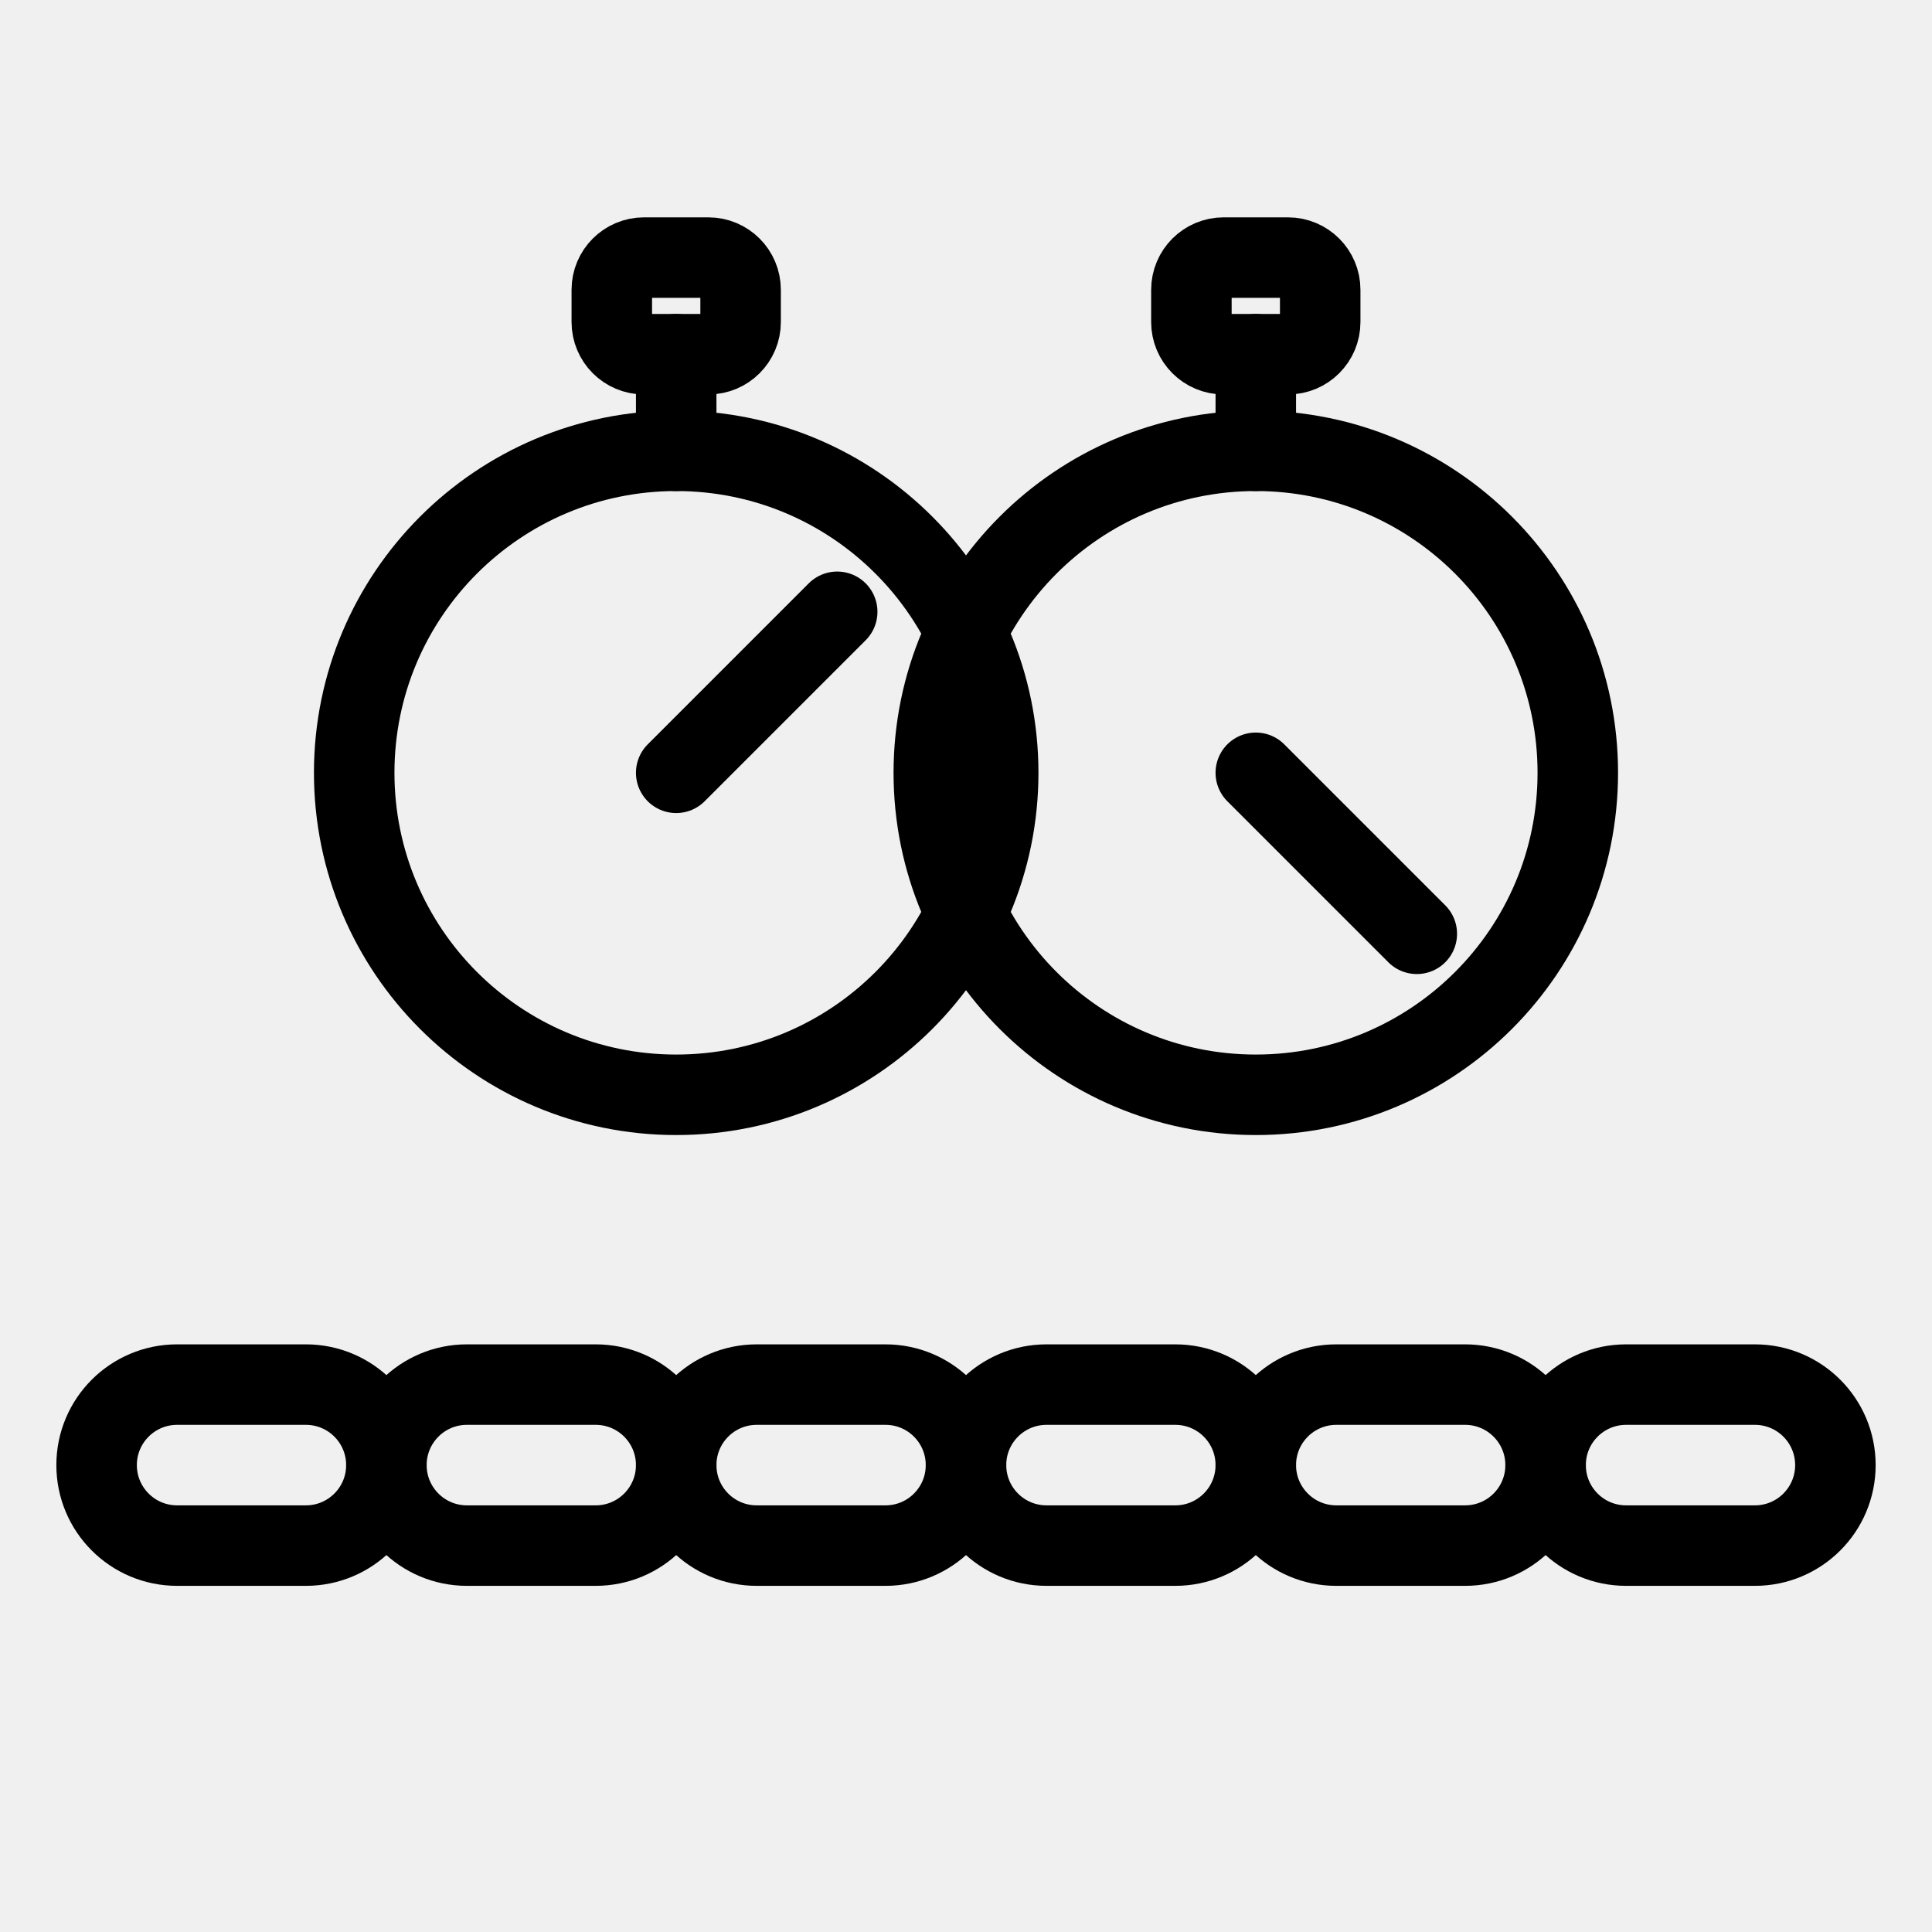
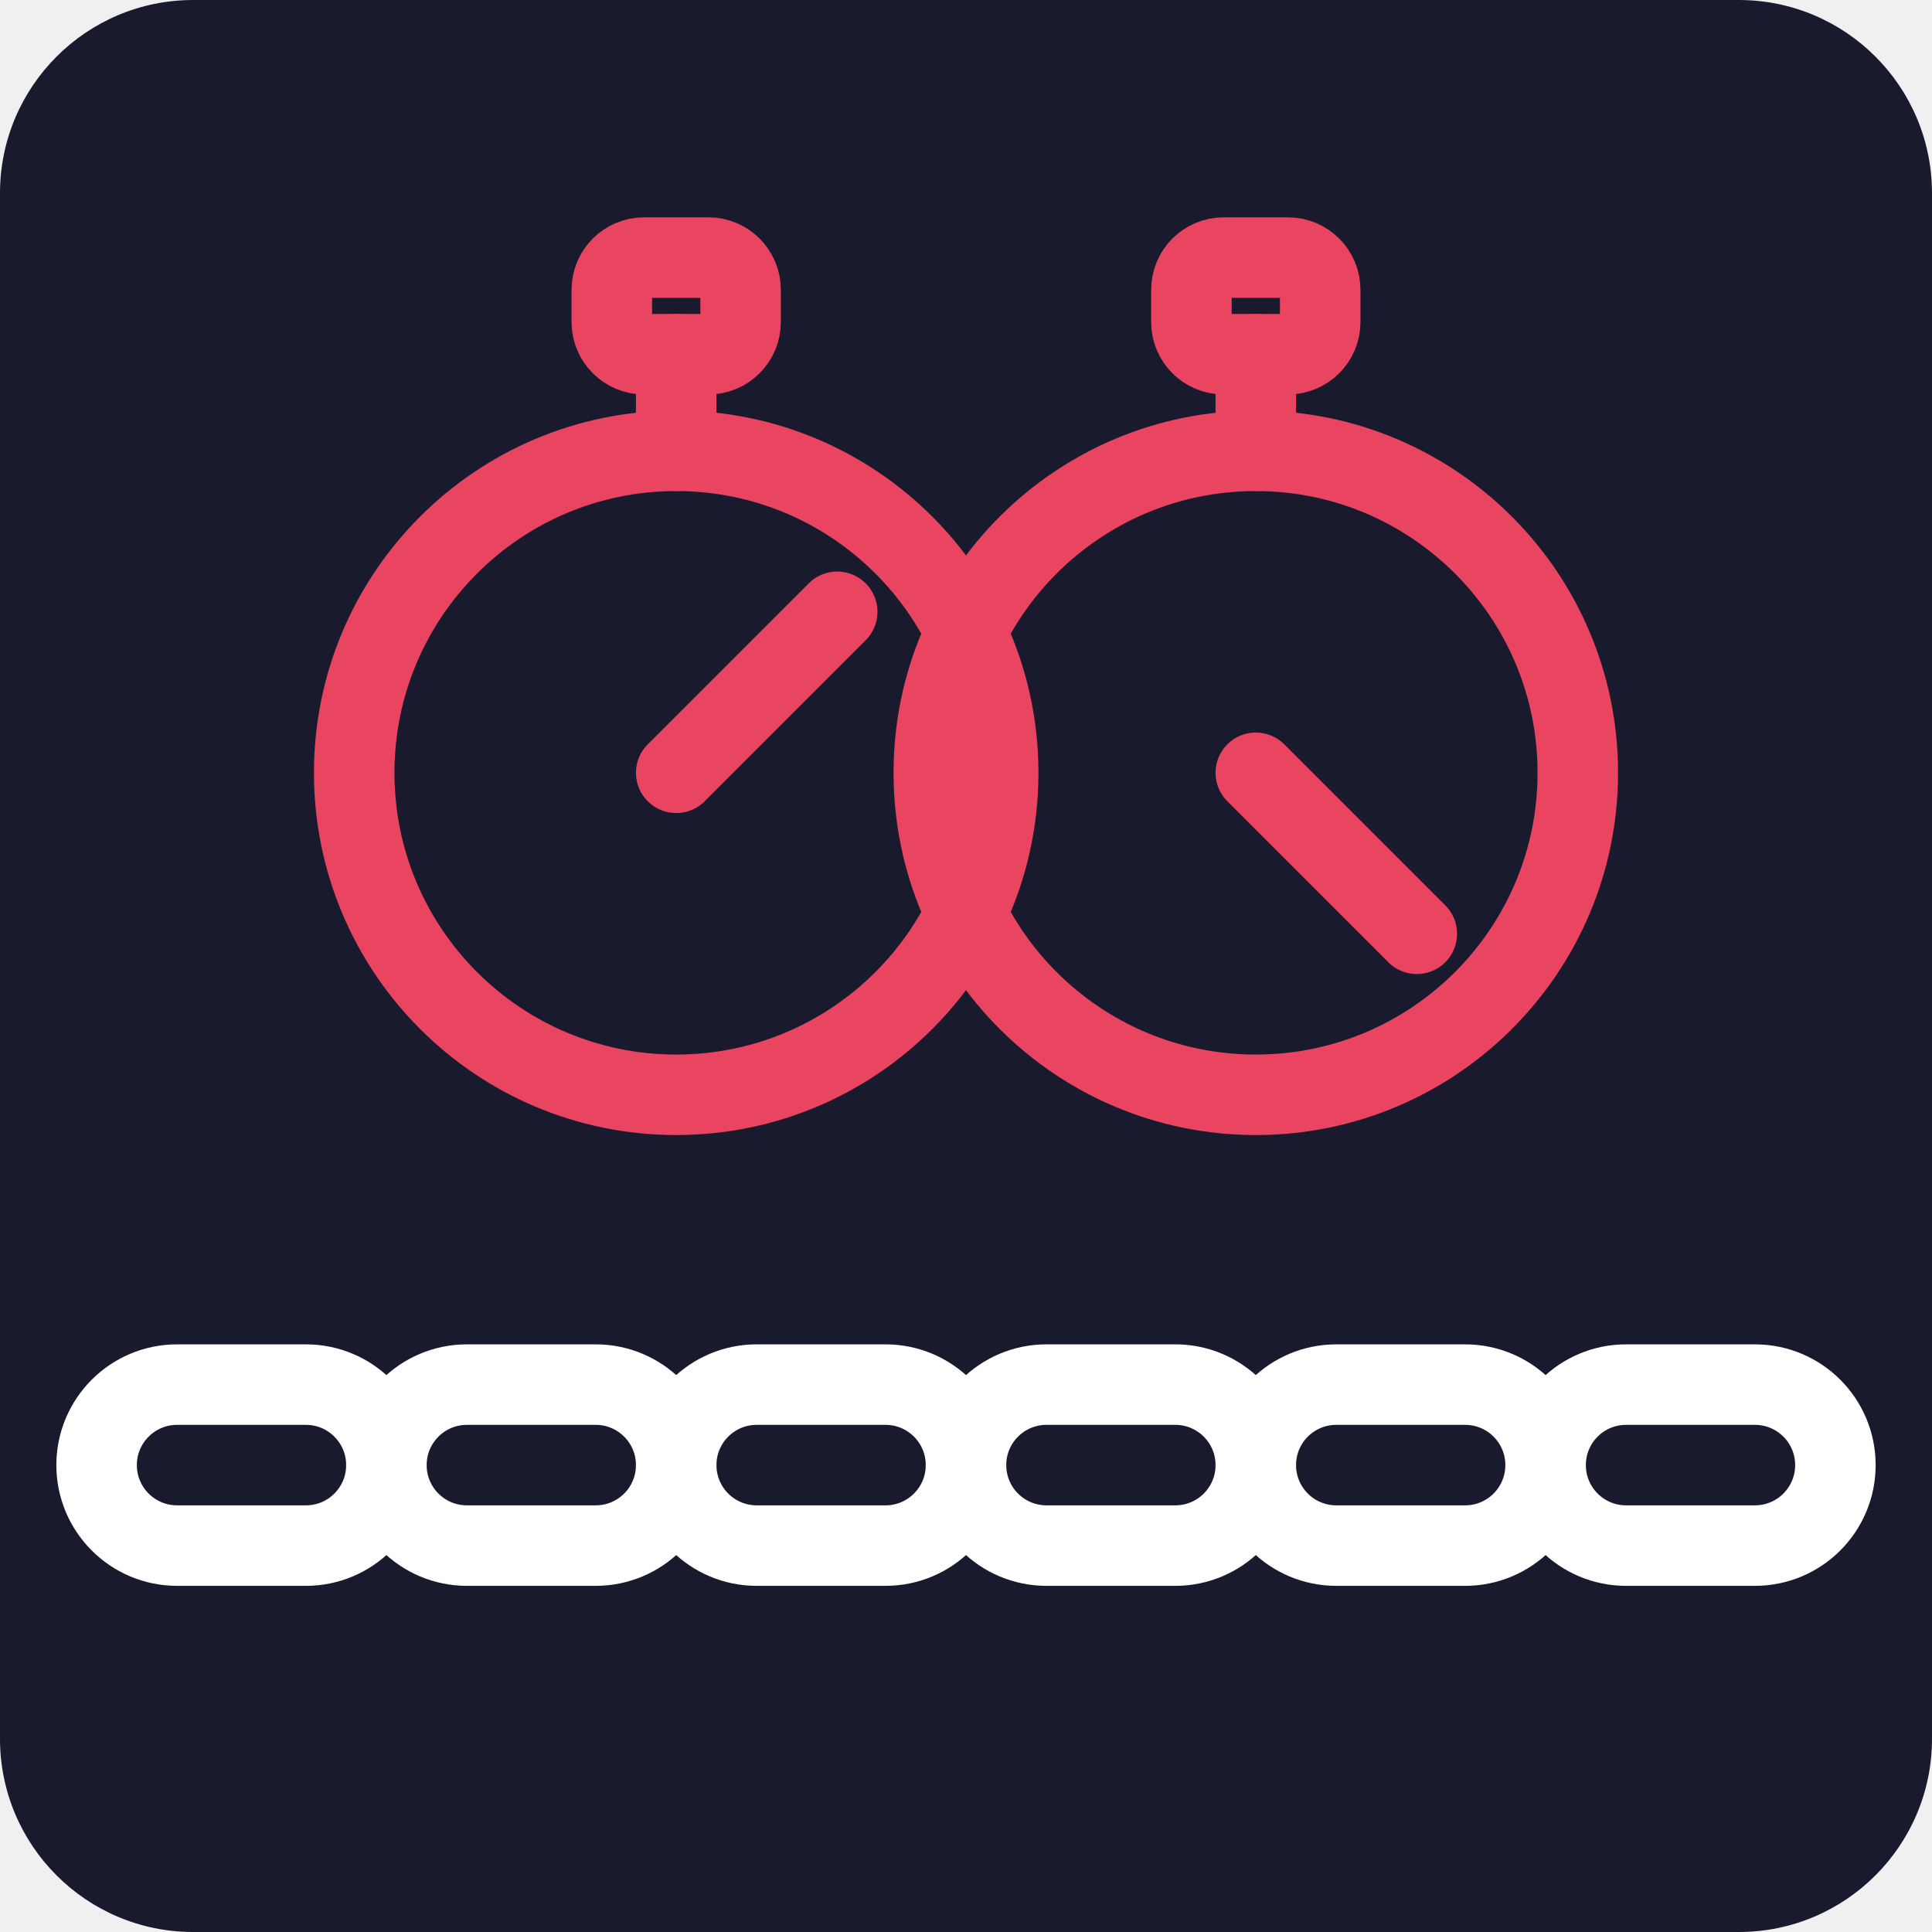
<svg xmlns="http://www.w3.org/2000/svg" width="128" height="128" viewBox="0 0 120 120">
-   <g stroke="black" stroke-width="5" fill="none" stroke-linecap="round" stroke-linejoin="round">
+   <rect x="0" y="0" width="120" height="120" rx="12" fill="#1a1a2e" />
+   <g stroke="#e94560" stroke-width="5" fill="none" stroke-linecap="round" stroke-linejoin="round">
    <circle cx="42" cy="48" r="20" />
    <line x1="42" y1="22" x2="42" y2="28" />
    <rect x="38" y="16" width="8" height="6" rx="2" />
    <line x1="42" y1="48" x2="52" y2="38" />
    <circle cx="78" cy="48" r="20" />
    <line x1="78" y1="22" x2="78" y2="28" />
    <rect x="74" y="16" width="8" height="6" rx="2" />
    <line x1="78" y1="48" x2="88" y2="58" />
+   </g>
+   <g stroke="#ffffff" stroke-width="5" fill="none" stroke-linecap="round" stroke-linejoin="round">
    <rect x="6" y="86" width="18" height="10" rx="5" />
    <rect x="24" y="86" width="18" height="10" rx="5" />
    <rect x="42" y="86" width="18" height="10" rx="5" />
    <rect x="60" y="86" width="18" height="10" rx="5" />
    <rect x="78" y="86" width="18" height="10" rx="5" />
    <rect x="96" y="86" width="18" height="10" rx="5" />
  </g>
</svg>
